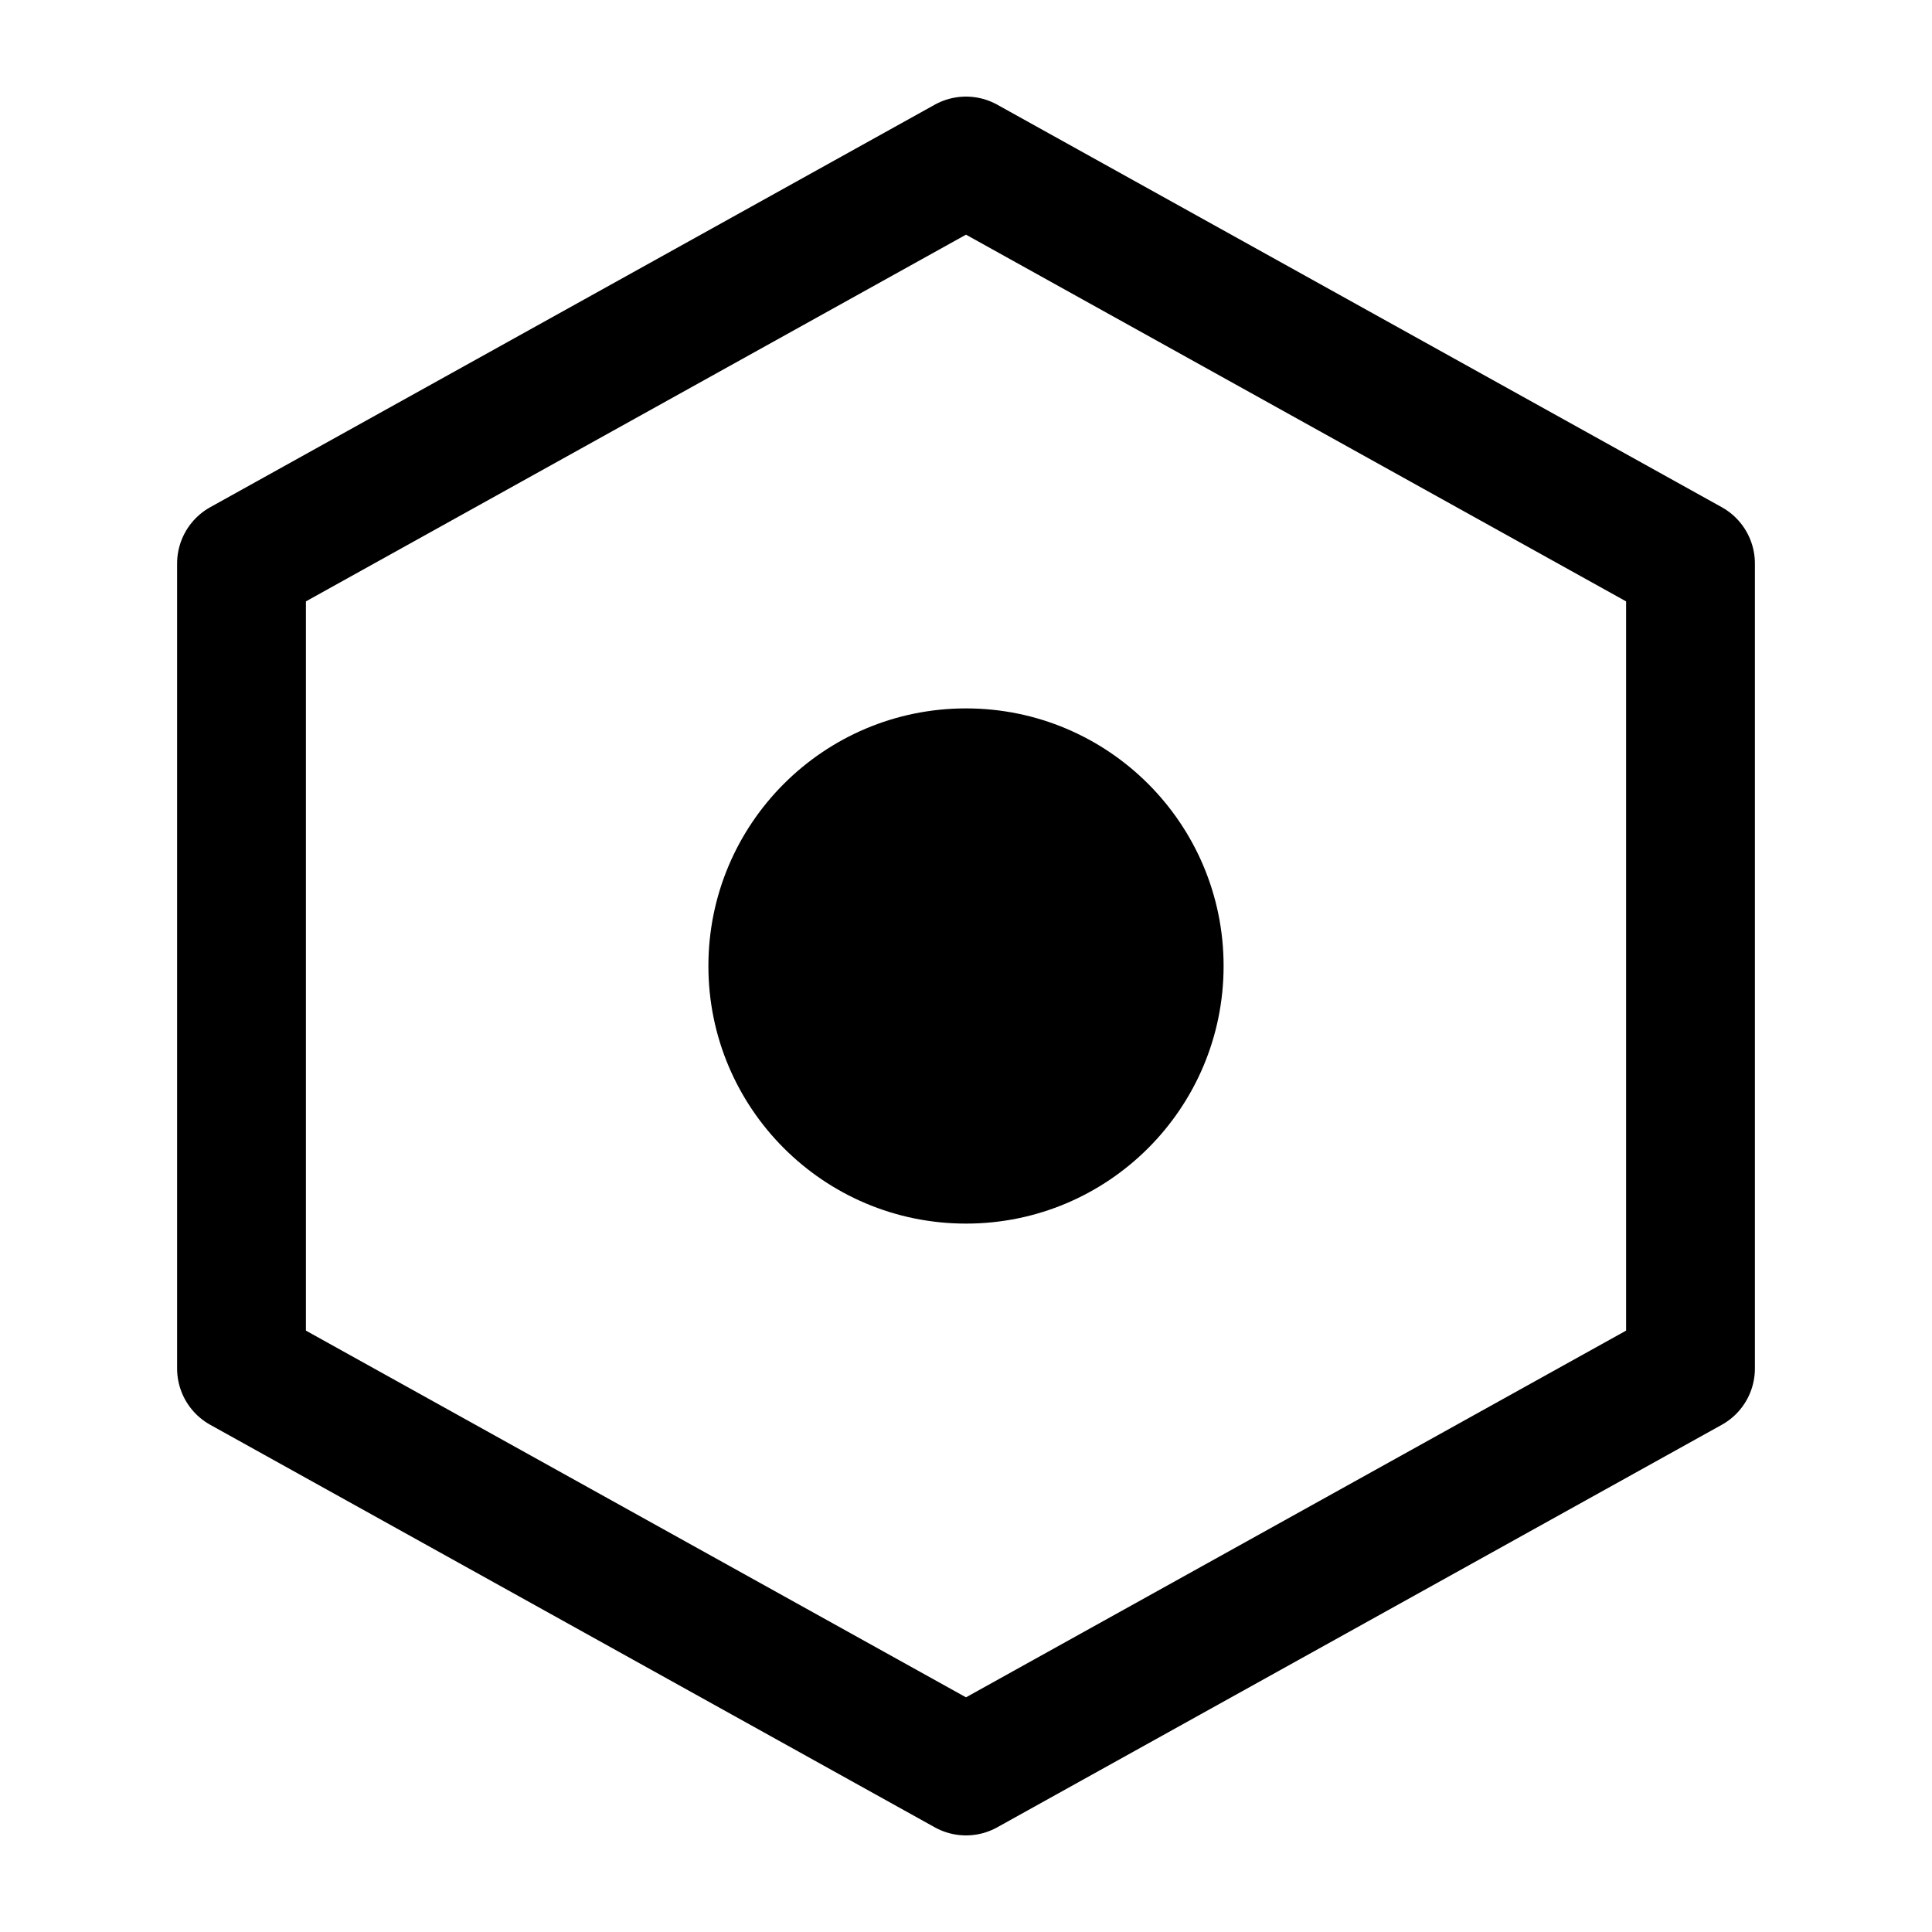
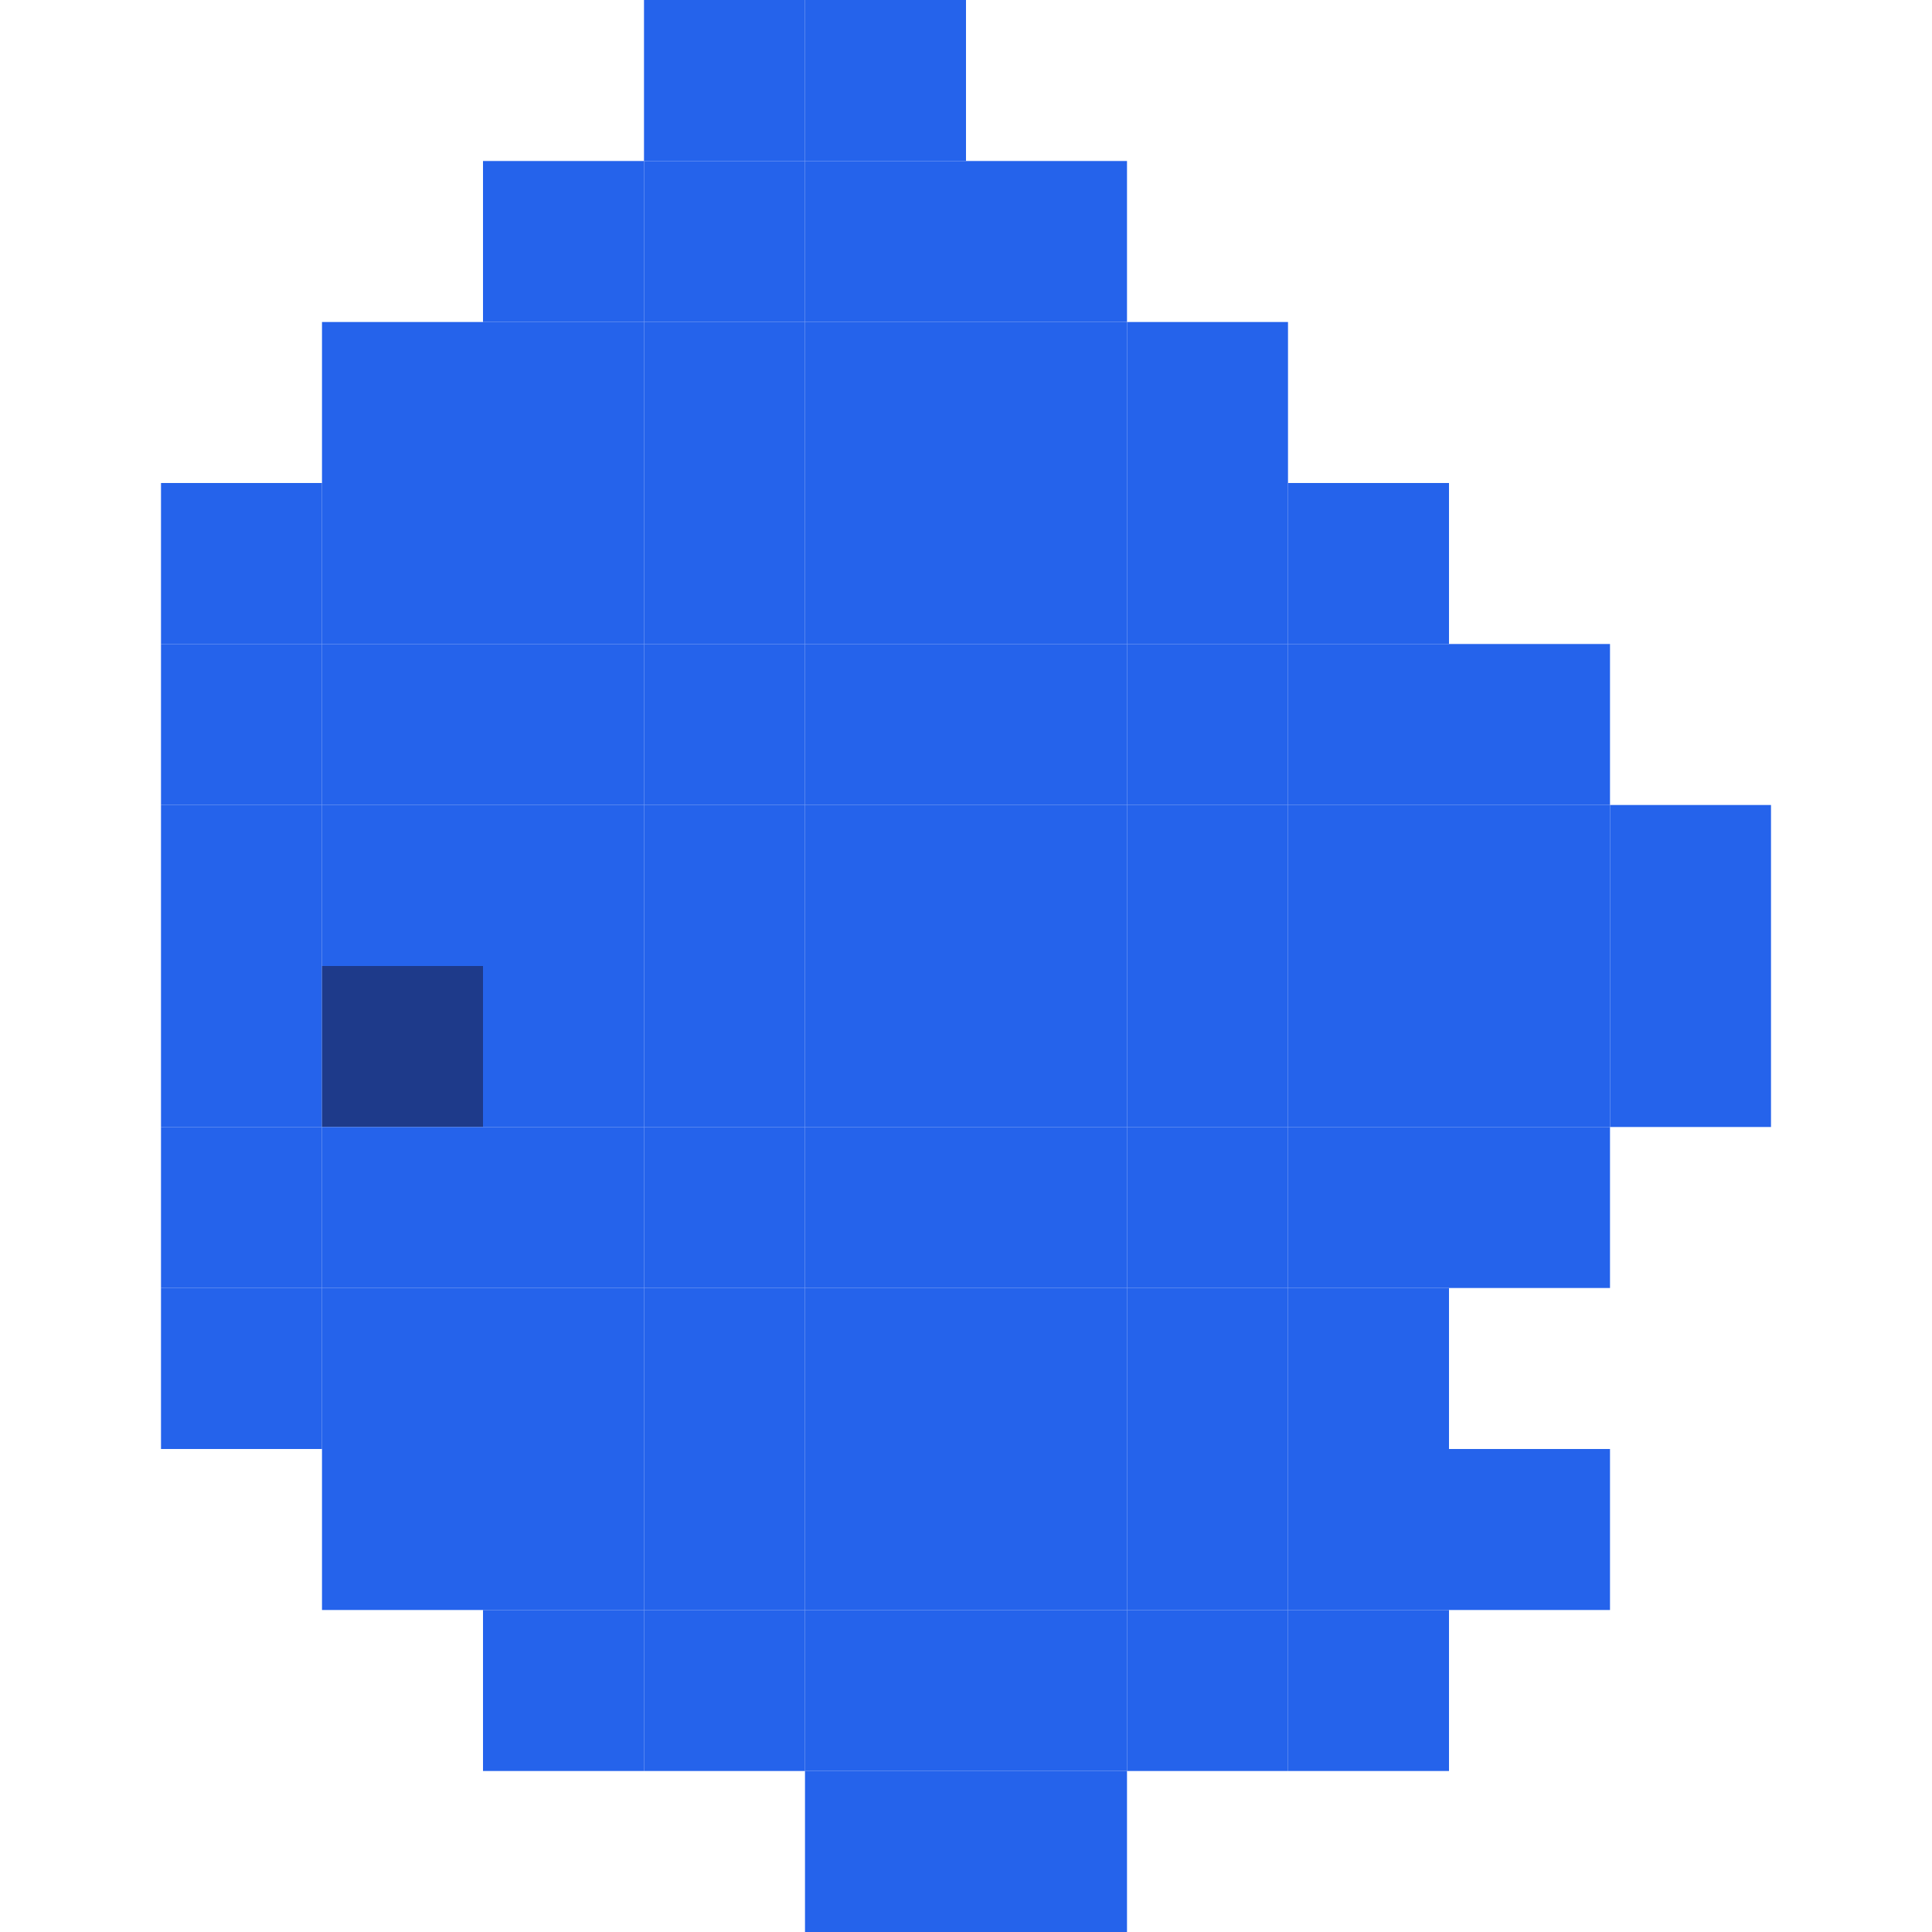
<svg xmlns="http://www.w3.org/2000/svg" width="24" height="24" viewBox="0 0 24 24" fill="none">
-   <path d="M12 2 L21 7 V17 L12 22 L3 17 V7 Z" stroke="currentColor" stroke-width="1.6" fill="none" stroke-linejoin="round" />
-   <circle cx="12" cy="12" r="3.2" fill="currentColor" />
+   <rect x="8" y="0" width="2" height="2" fill="#2563EB" />
+   <rect x="10" y="0" width="2" height="2" fill="#2563EB" />
+   <rect x="6" y="2" width="2" height="2" fill="#2563EB" />
+   <rect x="8" y="2" width="2" height="2" fill="#2563EB" />
+   <rect x="10" y="2" width="2" height="2" fill="#2563EB" />
+   <rect x="12" y="2" width="2" height="2" fill="#2563EB" />
+   <rect x="4" y="4" width="2" height="2" fill="#2563EB" />
+   <rect x="6" y="4" width="2" height="2" fill="#2563EB" />
+   <rect x="8" y="4" width="2" height="2" fill="#2563EB" />
+   <rect x="10" y="4" width="2" height="2" fill="#2563EB" />
+   <rect x="12" y="4" width="2" height="2" fill="#2563EB" />
+   <rect x="14" y="4" width="2" height="2" fill="#2563EB" />
+   <rect x="2" y="6" width="2" height="2" fill="#2563EB" />
+   <rect x="4" y="6" width="2" height="2" fill="#2563EB" />
+   <rect x="6" y="6" width="2" height="2" fill="#2563EB" />
+   <rect x="8" y="6" width="2" height="2" fill="#2563EB" />
+   <rect x="10" y="6" width="2" height="2" fill="#2563EB" />
+   <rect x="12" y="6" width="2" height="2" fill="#2563EB" />
+   <rect x="14" y="6" width="2" height="2" fill="#2563EB" />
+   <rect x="16" y="6" width="2" height="2" fill="#2563EB" />
+   <rect x="2" y="8" width="2" height="2" fill="#2563EB" />
+   <rect x="4" y="8" width="2" height="2" fill="#2563EB" />
+   <rect x="6" y="8" width="2" height="2" fill="#2563EB" />
+   <rect x="8" y="8" width="2" height="2" fill="#2563EB" />
+   <rect x="10" y="8" width="2" height="2" fill="#2563EB" />
+   <rect x="12" y="8" width="2" height="2" fill="#2563EB" />
+   <rect x="14" y="8" width="2" height="2" fill="#2563EB" />
+   <rect x="16" y="8" width="2" height="2" fill="#2563EB" />
+   <rect x="18" y="8" width="2" height="2" fill="#2563EB" />
+   <rect x="2" y="10" width="2" height="2" fill="#2563EB" />
+   <rect x="4" y="10" width="2" height="2" fill="#2563EB" />
+   <rect x="6" y="10" width="2" height="2" fill="#2563EB" />
+   <rect x="8" y="10" width="2" height="2" fill="#2563EB" />
+   <rect x="10" y="10" width="2" height="2" fill="#2563EB" />
+   <rect x="12" y="10" width="2" height="2" fill="#2563EB" />
+   <rect x="14" y="10" width="2" height="2" fill="#2563EB" />
+   <rect x="16" y="10" width="2" height="2" fill="#2563EB" />
+   <rect x="18" y="10" width="2" height="2" fill="#2563EB" />
+   <rect x="20" y="10" width="2" height="2" fill="#2563EB" />
+   <rect x="2" y="12" width="2" height="2" fill="#2563EB" />
+   <rect x="4" y="12" width="2" height="2" fill="#1E3A8A" />
+   <rect x="6" y="12" width="2" height="2" fill="#2563EB" />
+   <rect x="8" y="12" width="2" height="2" fill="#2563EB" />
+   <rect x="10" y="12" width="2" height="2" fill="#2563EB" />
+   <rect x="12" y="12" width="2" height="2" fill="#2563EB" />
+   <rect x="14" y="12" width="2" height="2" fill="#2563EB" />
+   <rect x="16" y="12" width="2" height="2" fill="#2563EB" />
+   <rect x="18" y="12" width="2" height="2" fill="#2563EB" />
+   <rect x="20" y="12" width="2" height="2" fill="#2563EB" />
+   <rect x="2" y="14" width="2" height="2" fill="#2563EB" />
+   <rect x="4" y="14" width="2" height="2" fill="#2563EB" />
+   <rect x="6" y="14" width="2" height="2" fill="#2563EB" />
+   <rect x="8" y="14" width="2" height="2" fill="#2563EB" />
+   <rect x="10" y="14" width="2" height="2" fill="#2563EB" />
+   <rect x="12" y="14" width="2" height="2" fill="#2563EB" />
+   <rect x="14" y="14" width="2" height="2" fill="#2563EB" />
+   <rect x="16" y="14" width="2" height="2" fill="#2563EB" />
+   <rect x="18" y="14" width="2" height="2" fill="#2563EB" />
+   <rect x="2" y="16" width="2" height="2" fill="#2563EB" />
+   <rect x="4" y="16" width="2" height="2" fill="#2563EB" />
+   <rect x="6" y="16" width="2" height="2" fill="#2563EB" />
+   <rect x="8" y="16" width="2" height="2" fill="#2563EB" />
+   <rect x="10" y="16" width="2" height="2" fill="#2563EB" />
+   <rect x="12" y="16" width="2" height="2" fill="#2563EB" />
+   <rect x="14" y="16" width="2" height="2" fill="#2563EB" />
+   <rect x="16" y="16" width="2" height="2" fill="#2563EB" />
+   <rect x="4" y="18" width="2" height="2" fill="#2563EB" />
+   <rect x="6" y="18" width="2" height="2" fill="#2563EB" />
+   <rect x="8" y="18" width="2" height="2" fill="#2563EB" />
+   <rect x="10" y="18" width="2" height="2" fill="#2563EB" />
+   <rect x="12" y="18" width="2" height="2" fill="#2563EB" />
+   <rect x="14" y="18" width="2" height="2" fill="#2563EB" />
+   <rect x="16" y="18" width="2" height="2" fill="#2563EB" />
+   <rect x="18" y="18" width="2" height="2" fill="#2563EB" />
+   <rect x="6" y="20" width="2" height="2" fill="#2563EB" />
+   <rect x="8" y="20" width="2" height="2" fill="#2563EB" />
+   <rect x="10" y="20" width="2" height="2" fill="#2563EB" />
+   <rect x="12" y="20" width="2" height="2" fill="#2563EB" />
+   <rect x="14" y="20" width="2" height="2" fill="#2563EB" />
+   <rect x="16" y="20" width="2" height="2" fill="#2563EB" />
+   <rect x="10" y="22" width="2" height="2" fill="#2563EB" />
+   <rect x="12" y="22" width="2" height="2" fill="#2563EB" />
</svg>
